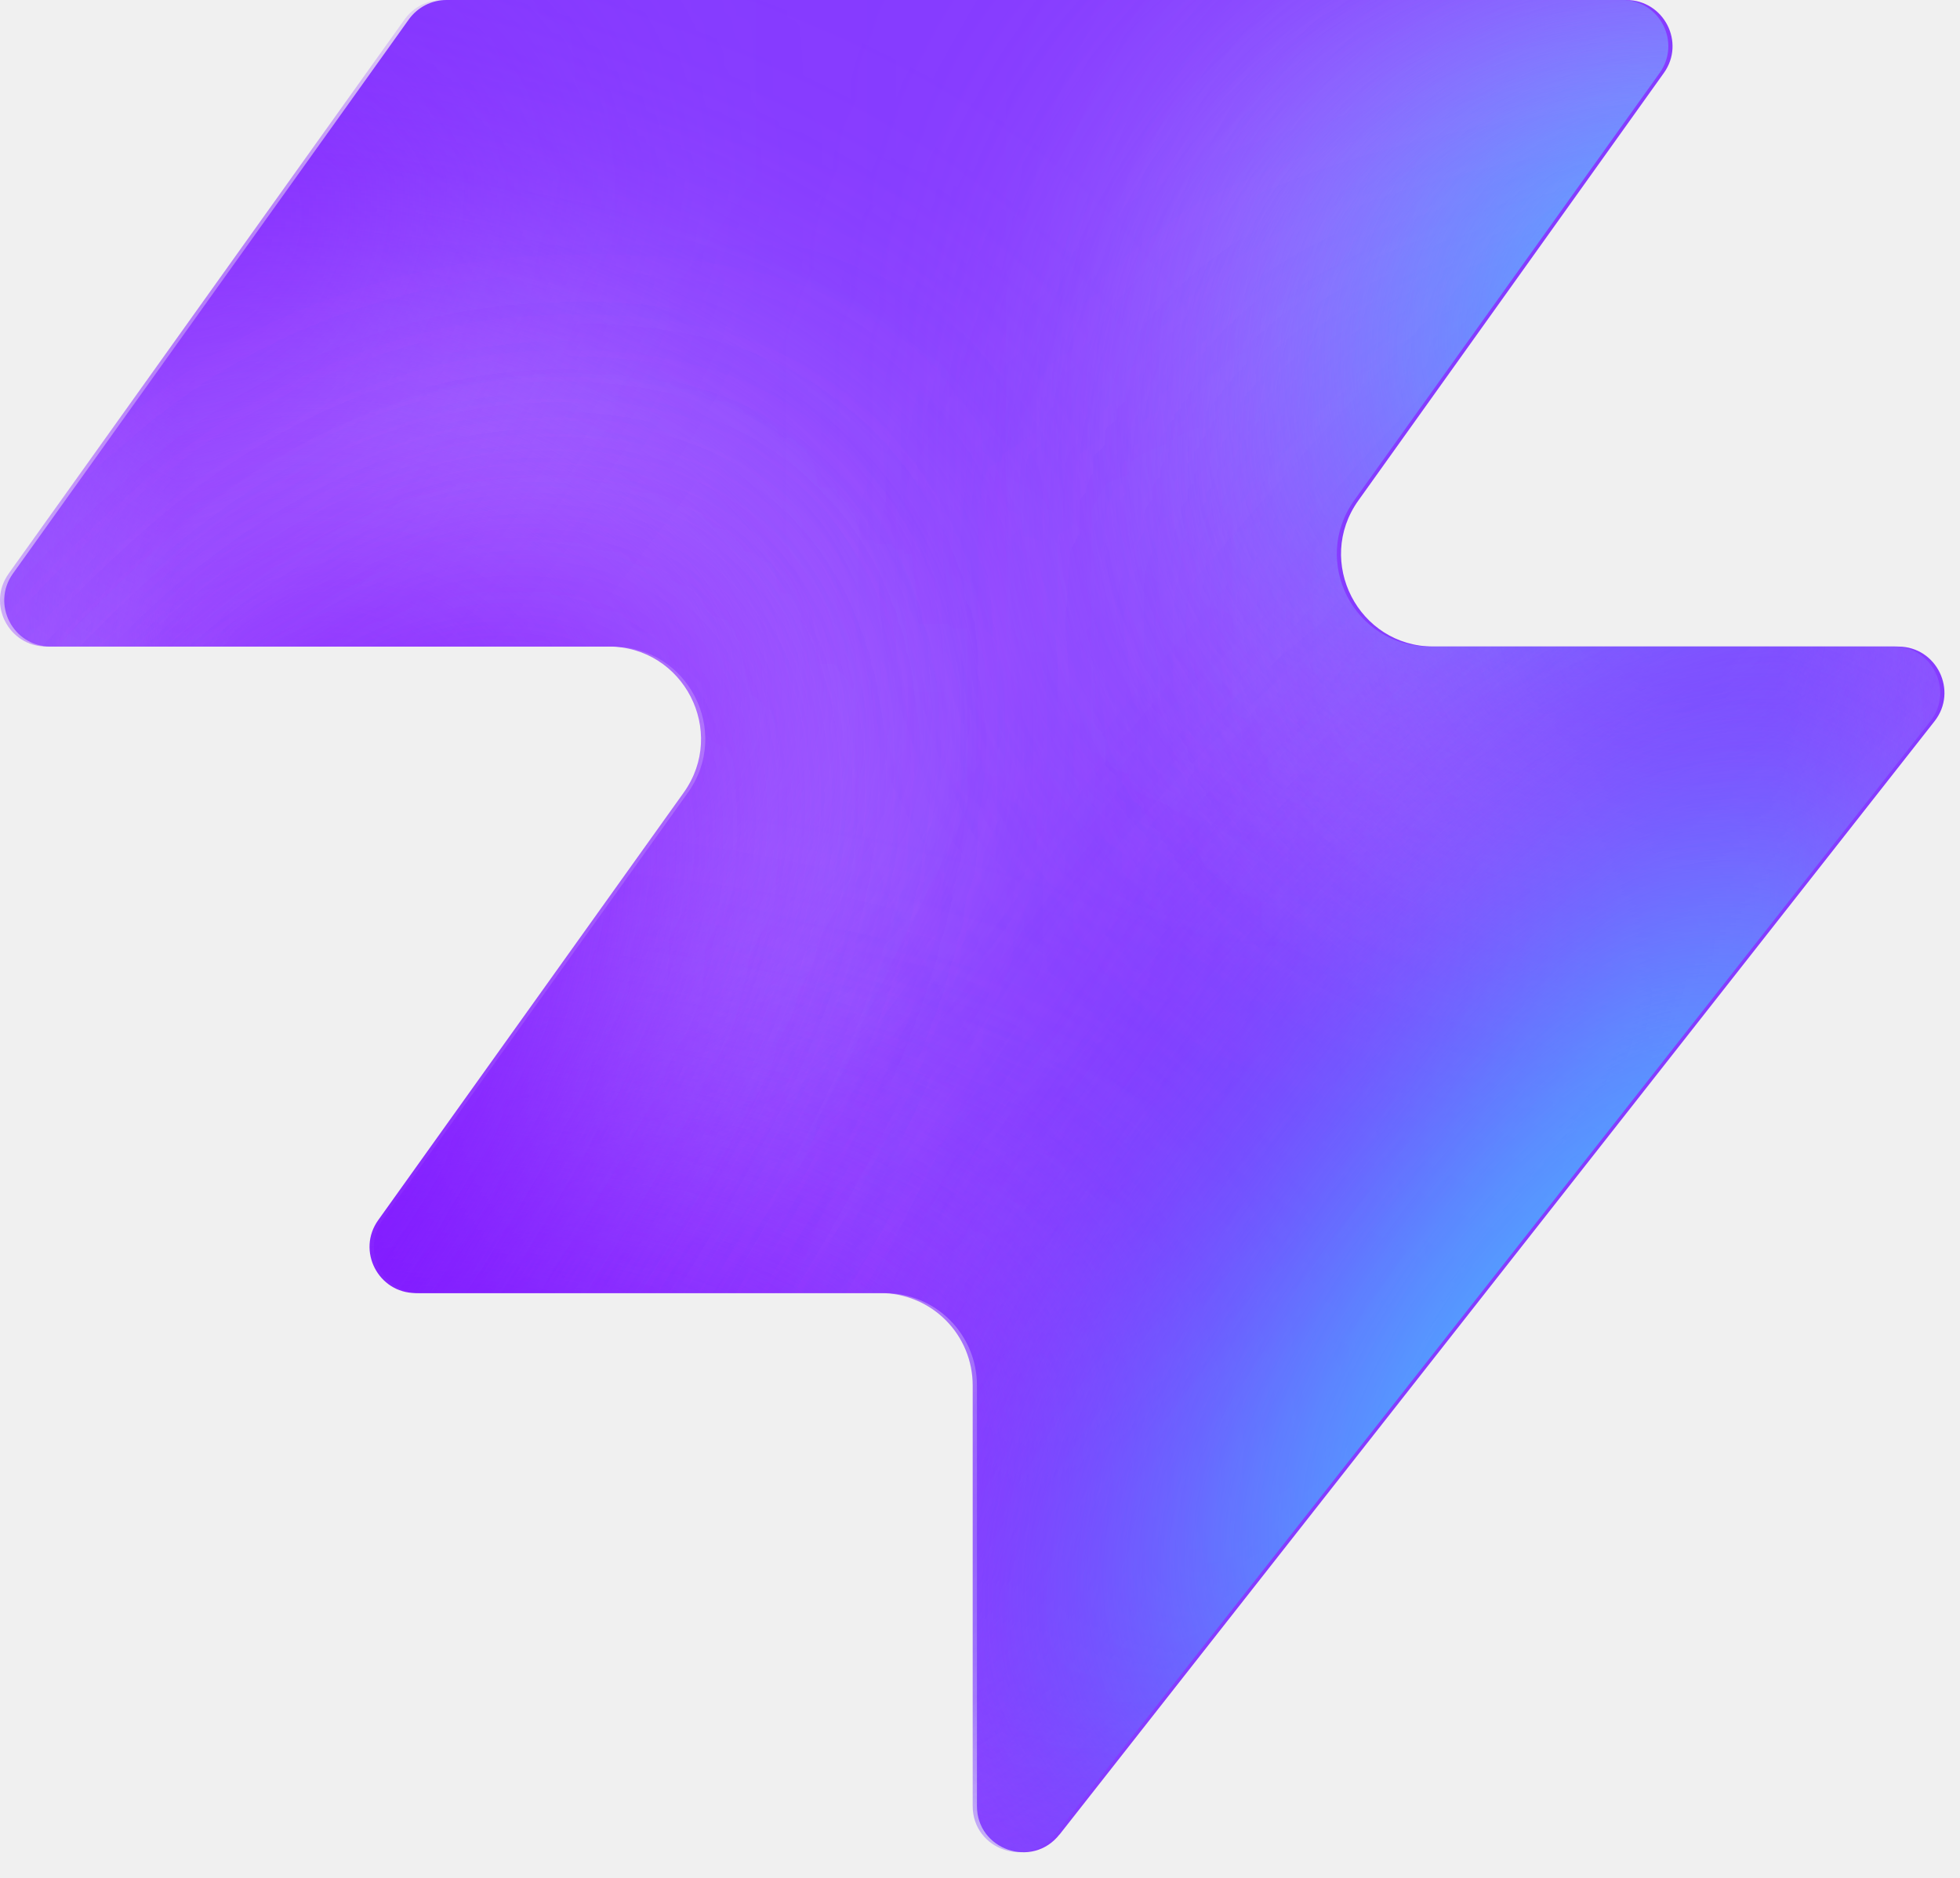
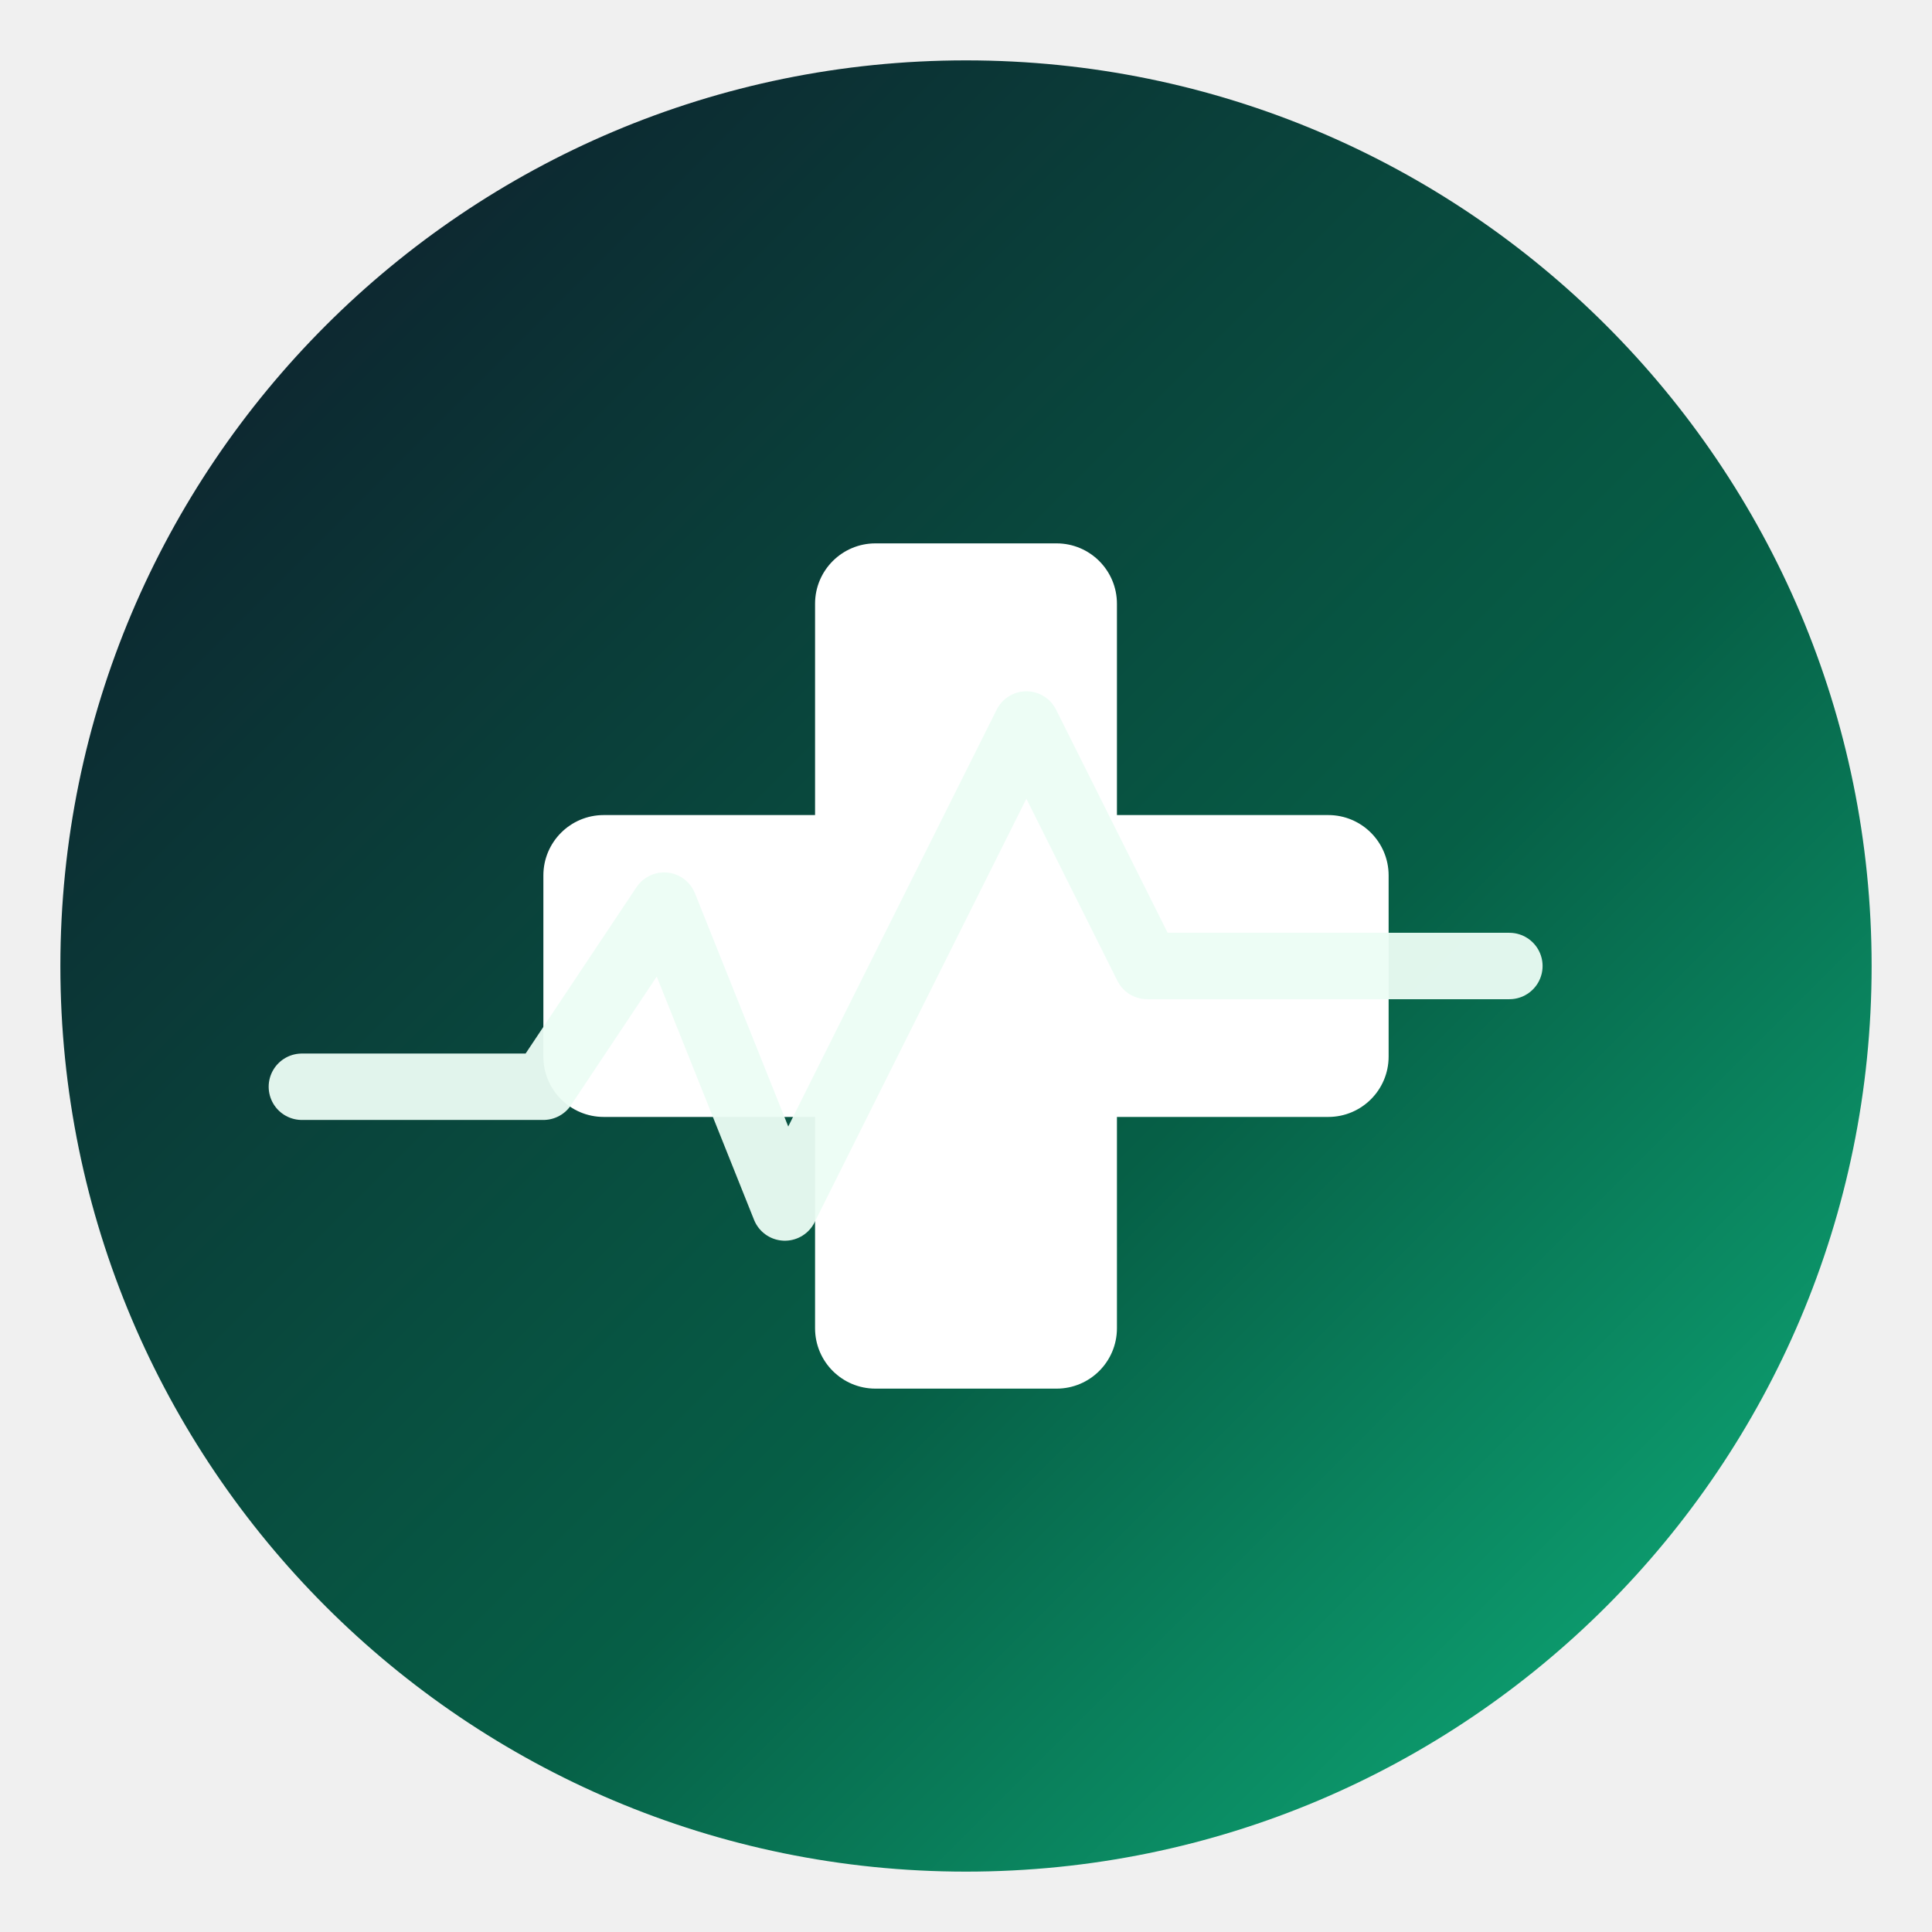
- <svg xmlns="http://www.w3.org/2000/svg" width="48" height="46" fill="none" viewBox="0 0 48 46">
-   <path fill="#863bff" d="M25.946 44.938c-.664.845-2.021.375-2.021-.698V33.937a2.26 2.26 0 0 0-2.262-2.262H10.287c-.92 0-1.456-1.04-.92-1.788l7.48-10.471c1.07-1.497 0-3.578-1.842-3.578H1.237c-.92 0-1.456-1.04-.92-1.788L10.013.474c.214-.297.556-.474.92-.474h28.894c.92 0 1.456 1.04.92 1.788l-7.48 10.471c-1.07 1.498 0 3.579 1.842 3.579h11.377c.943 0 1.473 1.088.89 1.83L25.947 44.94z" style="fill:#863bff;fill:color(display-p3 .525 .23 1);fill-opacity:1" />
-   <mask id="a" width="48" height="46" x="0" y="0" maskUnits="userSpaceOnUse" style="mask-type:alpha">
-     <path fill="#000" d="M25.842 44.938c-.664.844-2.021.375-2.021-.698V33.937a2.26 2.26 0 0 0-2.262-2.262H10.183c-.92 0-1.456-1.04-.92-1.788l7.48-10.471c1.07-1.498 0-3.579-1.842-3.579H1.133c-.92 0-1.456-1.04-.92-1.787L9.91.473c.214-.297.556-.474.92-.474h28.894c.92 0 1.456 1.04.92 1.788l-7.48 10.471c-1.07 1.498 0 3.578 1.842 3.578h11.377c.943 0 1.473 1.088.89 1.832L25.843 44.94z" style="fill:#000;fill-opacity:1" />
-   </mask>
-   <g mask="url(#a)">
-     <g filter="url(#b)">
-       <ellipse cx="5.508" cy="14.704" fill="#ede6ff" rx="5.508" ry="14.704" style="fill:#ede6ff;fill:color(display-p3 .927 .903 1);fill-opacity:1" transform="matrix(.00324 1 1 -.00324 -4.47 31.516)" />
-     </g>
-     <g filter="url(#c)">
-       <ellipse cx="10.399" cy="29.851" fill="#ede6ff" rx="10.399" ry="29.851" style="fill:#ede6ff;fill:color(display-p3 .927 .903 1);fill-opacity:1" transform="matrix(.00324 1 1 -.00324 -39.328 7.883)" />
-     </g>
-     <g filter="url(#d)">
-       <ellipse cx="5.508" cy="30.487" fill="#7e14ff" rx="5.508" ry="30.487" style="fill:#7e14ff;fill:color(display-p3 .492 .077 1);fill-opacity:1" transform="rotate(89.814 -25.913 -14.639)scale(1 -1)" />
-     </g>
-     <g filter="url(#e)">
-       <ellipse cx="5.508" cy="30.599" fill="#7e14ff" rx="5.508" ry="30.599" style="fill:#7e14ff;fill:color(display-p3 .492 .077 1);fill-opacity:1" transform="rotate(89.814 -32.644 -3.334)scale(1 -1)" />
-     </g>
-     <g filter="url(#f)">
-       <ellipse cx="5.508" cy="30.599" fill="#7e14ff" rx="5.508" ry="30.599" style="fill:#7e14ff;fill:color(display-p3 .492 .077 1);fill-opacity:1" transform="matrix(.00324 1 1 -.00324 -34.34 30.47)" />
-     </g>
-     <g filter="url(#g)">
-       <ellipse cx="14.072" cy="22.078" fill="#ede6ff" rx="14.072" ry="22.078" style="fill:#ede6ff;fill:color(display-p3 .927 .903 1);fill-opacity:1" transform="rotate(93.35 24.506 48.493)scale(-1 1)" />
-     </g>
-     <g filter="url(#h)">
-       <ellipse cx="3.47" cy="21.501" fill="#7e14ff" rx="3.47" ry="21.501" style="fill:#7e14ff;fill:color(display-p3 .492 .077 1);fill-opacity:1" transform="rotate(89.009 28.708 47.59)scale(-1 1)" />
-     </g>
-     <g filter="url(#i)">
-       <ellipse cx="3.47" cy="21.501" fill="#7e14ff" rx="3.47" ry="21.501" style="fill:#7e14ff;fill:color(display-p3 .492 .077 1);fill-opacity:1" transform="rotate(89.009 28.708 47.59)scale(-1 1)" />
-     </g>
-     <g filter="url(#j)">
-       <ellipse cx=".387" cy="8.972" fill="#7e14ff" rx="4.407" ry="29.108" style="fill:#7e14ff;fill:color(display-p3 .492 .077 1);fill-opacity:1" transform="rotate(39.51 .387 8.972)" />
-     </g>
-     <g filter="url(#k)">
-       <ellipse cx="47.523" cy="-6.092" fill="#7e14ff" rx="4.407" ry="29.108" style="fill:#7e14ff;fill:color(display-p3 .492 .077 1);fill-opacity:1" transform="rotate(37.892 47.523 -6.092)" />
-     </g>
-     <g filter="url(#l)">
-       <ellipse cx="41.412" cy="6.333" fill="#47bfff" rx="5.971" ry="9.665" style="fill:#47bfff;fill:color(display-p3 .28 .748 1);fill-opacity:1" transform="rotate(37.892 41.412 6.333)" />
-     </g>
-     <g filter="url(#m)">
-       <ellipse cx="-1.879" cy="38.332" fill="#7e14ff" rx="4.407" ry="29.108" style="fill:#7e14ff;fill:color(display-p3 .492 .077 1);fill-opacity:1" transform="rotate(37.892 -1.88 38.332)" />
-     </g>
-     <g filter="url(#n)">
-       <ellipse cx="-1.879" cy="38.332" fill="#7e14ff" rx="4.407" ry="29.108" style="fill:#7e14ff;fill:color(display-p3 .492 .077 1);fill-opacity:1" transform="rotate(37.892 -1.88 38.332)" />
-     </g>
-     <g filter="url(#o)">
-       <ellipse cx="35.651" cy="29.907" fill="#7e14ff" rx="4.407" ry="29.108" style="fill:#7e14ff;fill:color(display-p3 .492 .077 1);fill-opacity:1" transform="rotate(37.892 35.651 29.907)" />
-     </g>
-     <g filter="url(#p)">
-       <ellipse cx="38.418" cy="32.4" fill="#47bfff" rx="5.971" ry="15.297" style="fill:#47bfff;fill:color(display-p3 .28 .748 1);fill-opacity:1" transform="rotate(37.892 38.418 32.4)" />
-     </g>
+ <svg xmlns="http://www.w3.org/2000/svg" viewBox="0 0 64 64" role="img" aria-labelledby="fTitle fDesc">
+   <defs>
+     <linearGradient id="g" x1="0%" y1="0%" x2="100%" y2="100%">
+       <stop offset="0%" stop-color="#0f172a" />
+       <stop offset="60%" stop-color="#065f46" />
+       <stop offset="100%" stop-color="#10b981" />
+     </linearGradient>
+   </defs>
+   <circle cx="32" cy="32" r="30" fill="url(#g)" />
+   <g transform="translate(0,0)" fill="#ffffff">
+     <rect x="27" y="18" width="10" height="28" rx="2" />
+     <rect x="18" y="27" width="28" height="10" rx="2" />
  </g>
-   <defs>
-     <filter id="b" width="60.045" height="41.654" x="-19.77" y="16.149" color-interpolation-filters="sRGB" filterUnits="userSpaceOnUse">
-       <feFlood flood-opacity="0" result="BackgroundImageFix" />
-       <feBlend in="SourceGraphic" in2="BackgroundImageFix" result="shape" />
-       <feGaussianBlur result="effect1_foregroundBlur_2002_17158" stdDeviation="7.659" />
-     </filter>
-     <filter id="c" width="90.34" height="51.437" x="-54.613" y="-7.533" color-interpolation-filters="sRGB" filterUnits="userSpaceOnUse">
-       <feFlood flood-opacity="0" result="BackgroundImageFix" />
-       <feBlend in="SourceGraphic" in2="BackgroundImageFix" result="shape" />
-       <feGaussianBlur result="effect1_foregroundBlur_2002_17158" stdDeviation="7.659" />
-     </filter>
-     <filter id="d" width="79.355" height="29.4" x="-49.64" y="2.03" color-interpolation-filters="sRGB" filterUnits="userSpaceOnUse">
-       <feFlood flood-opacity="0" result="BackgroundImageFix" />
-       <feBlend in="SourceGraphic" in2="BackgroundImageFix" result="shape" />
-       <feGaussianBlur result="effect1_foregroundBlur_2002_17158" stdDeviation="4.596" />
-     </filter>
-     <filter id="e" width="79.579" height="29.4" x="-45.045" y="20.029" color-interpolation-filters="sRGB" filterUnits="userSpaceOnUse">
-       <feFlood flood-opacity="0" result="BackgroundImageFix" />
-       <feBlend in="SourceGraphic" in2="BackgroundImageFix" result="shape" />
-       <feGaussianBlur result="effect1_foregroundBlur_2002_17158" stdDeviation="4.596" />
-     </filter>
-     <filter id="f" width="79.579" height="29.4" x="-43.513" y="21.178" color-interpolation-filters="sRGB" filterUnits="userSpaceOnUse">
-       <feFlood flood-opacity="0" result="BackgroundImageFix" />
-       <feBlend in="SourceGraphic" in2="BackgroundImageFix" result="shape" />
-       <feGaussianBlur result="effect1_foregroundBlur_2002_17158" stdDeviation="4.596" />
-     </filter>
-     <filter id="g" width="74.749" height="58.852" x="15.756" y="-17.901" color-interpolation-filters="sRGB" filterUnits="userSpaceOnUse">
-       <feFlood flood-opacity="0" result="BackgroundImageFix" />
-       <feBlend in="SourceGraphic" in2="BackgroundImageFix" result="shape" />
-       <feGaussianBlur result="effect1_foregroundBlur_2002_17158" stdDeviation="7.659" />
-     </filter>
-     <filter id="h" width="61.377" height="25.362" x="23.548" y="2.284" color-interpolation-filters="sRGB" filterUnits="userSpaceOnUse">
-       <feFlood flood-opacity="0" result="BackgroundImageFix" />
-       <feBlend in="SourceGraphic" in2="BackgroundImageFix" result="shape" />
-       <feGaussianBlur result="effect1_foregroundBlur_2002_17158" stdDeviation="4.596" />
-     </filter>
-     <filter id="i" width="61.377" height="25.362" x="23.548" y="2.284" color-interpolation-filters="sRGB" filterUnits="userSpaceOnUse">
-       <feFlood flood-opacity="0" result="BackgroundImageFix" />
-       <feBlend in="SourceGraphic" in2="BackgroundImageFix" result="shape" />
-       <feGaussianBlur result="effect1_foregroundBlur_2002_17158" stdDeviation="4.596" />
-     </filter>
-     <filter id="j" width="56.045" height="63.649" x="-27.636" y="-22.853" color-interpolation-filters="sRGB" filterUnits="userSpaceOnUse">
-       <feFlood flood-opacity="0" result="BackgroundImageFix" />
-       <feBlend in="SourceGraphic" in2="BackgroundImageFix" result="shape" />
-       <feGaussianBlur result="effect1_foregroundBlur_2002_17158" stdDeviation="4.596" />
-     </filter>
-     <filter id="k" width="54.814" height="64.646" x="20.116" y="-38.415" color-interpolation-filters="sRGB" filterUnits="userSpaceOnUse">
-       <feFlood flood-opacity="0" result="BackgroundImageFix" />
-       <feBlend in="SourceGraphic" in2="BackgroundImageFix" result="shape" />
-       <feGaussianBlur result="effect1_foregroundBlur_2002_17158" stdDeviation="4.596" />
-     </filter>
-     <filter id="l" width="33.541" height="35.313" x="24.641" y="-11.323" color-interpolation-filters="sRGB" filterUnits="userSpaceOnUse">
-       <feFlood flood-opacity="0" result="BackgroundImageFix" />
-       <feBlend in="SourceGraphic" in2="BackgroundImageFix" result="shape" />
-       <feGaussianBlur result="effect1_foregroundBlur_2002_17158" stdDeviation="4.596" />
-     </filter>
-     <filter id="m" width="54.814" height="64.646" x="-29.286" y="6.009" color-interpolation-filters="sRGB" filterUnits="userSpaceOnUse">
-       <feFlood flood-opacity="0" result="BackgroundImageFix" />
-       <feBlend in="SourceGraphic" in2="BackgroundImageFix" result="shape" />
-       <feGaussianBlur result="effect1_foregroundBlur_2002_17158" stdDeviation="4.596" />
-     </filter>
-     <filter id="n" width="54.814" height="64.646" x="-29.286" y="6.009" color-interpolation-filters="sRGB" filterUnits="userSpaceOnUse">
-       <feFlood flood-opacity="0" result="BackgroundImageFix" />
-       <feBlend in="SourceGraphic" in2="BackgroundImageFix" result="shape" />
-       <feGaussianBlur result="effect1_foregroundBlur_2002_17158" stdDeviation="4.596" />
-     </filter>
-     <filter id="o" width="54.814" height="64.646" x="8.244" y="-2.416" color-interpolation-filters="sRGB" filterUnits="userSpaceOnUse">
-       <feFlood flood-opacity="0" result="BackgroundImageFix" />
-       <feBlend in="SourceGraphic" in2="BackgroundImageFix" result="shape" />
-       <feGaussianBlur result="effect1_foregroundBlur_2002_17158" stdDeviation="4.596" />
-     </filter>
-     <filter id="p" width="39.409" height="43.623" x="18.713" y="10.588" color-interpolation-filters="sRGB" filterUnits="userSpaceOnUse">
-       <feFlood flood-opacity="0" result="BackgroundImageFix" />
-       <feBlend in="SourceGraphic" in2="BackgroundImageFix" result="shape" />
-       <feGaussianBlur result="effect1_foregroundBlur_2002_17158" stdDeviation="4.596" />
-     </filter>
-   </defs>
+   <polyline points="10,36 18,36 22,30 26,40 34,24 38,32 50,32" fill="none" stroke="#ecfdf5" stroke-width="2.2" stroke-linecap="round" stroke-linejoin="round" opacity="0.95" />
</svg>
